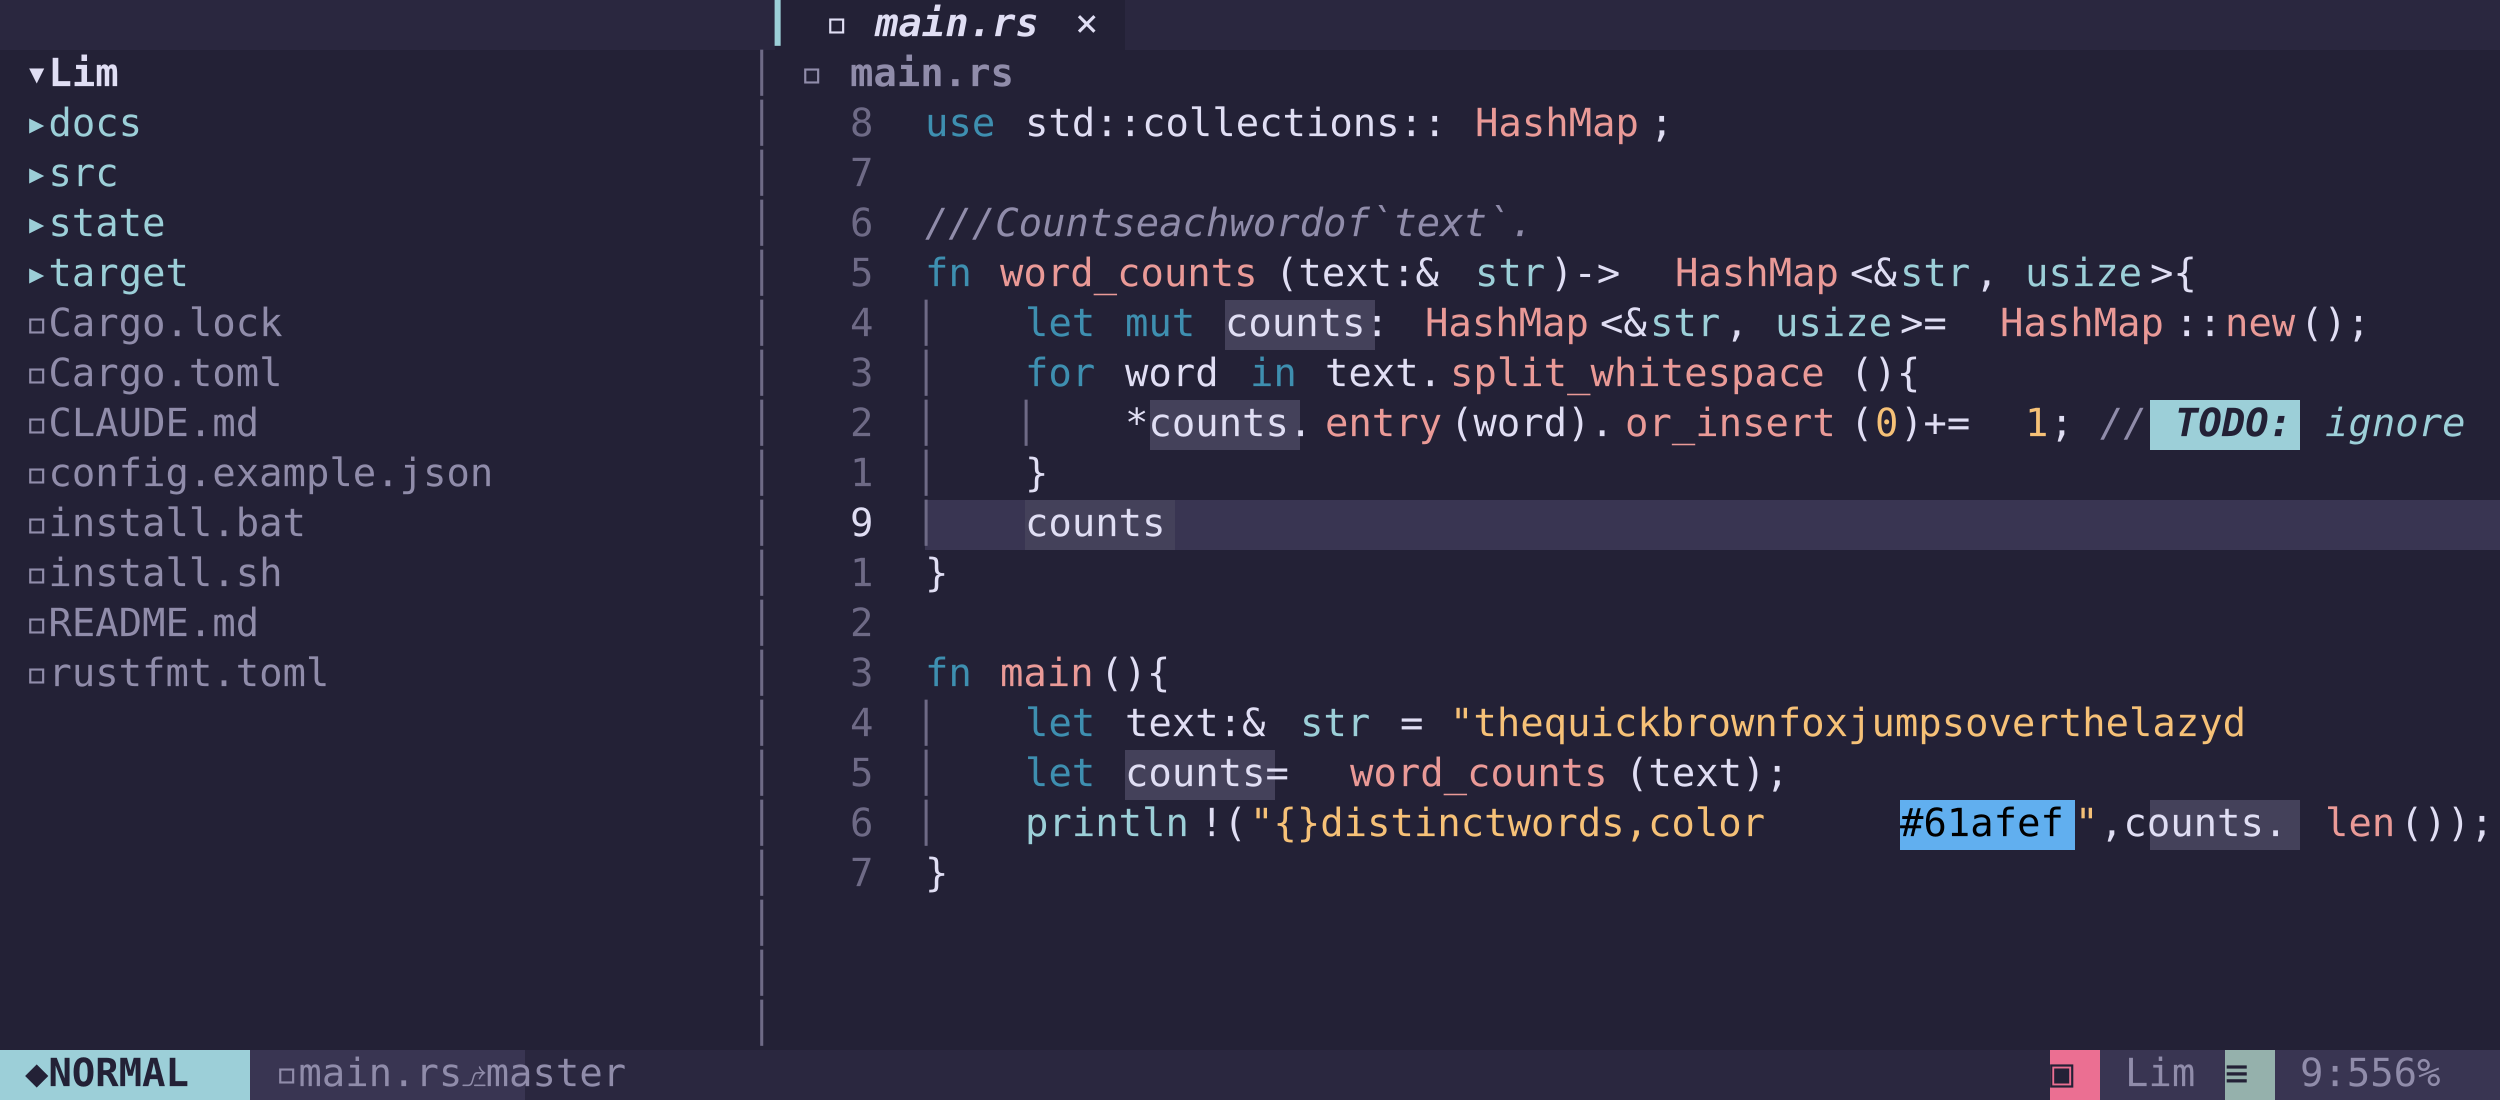
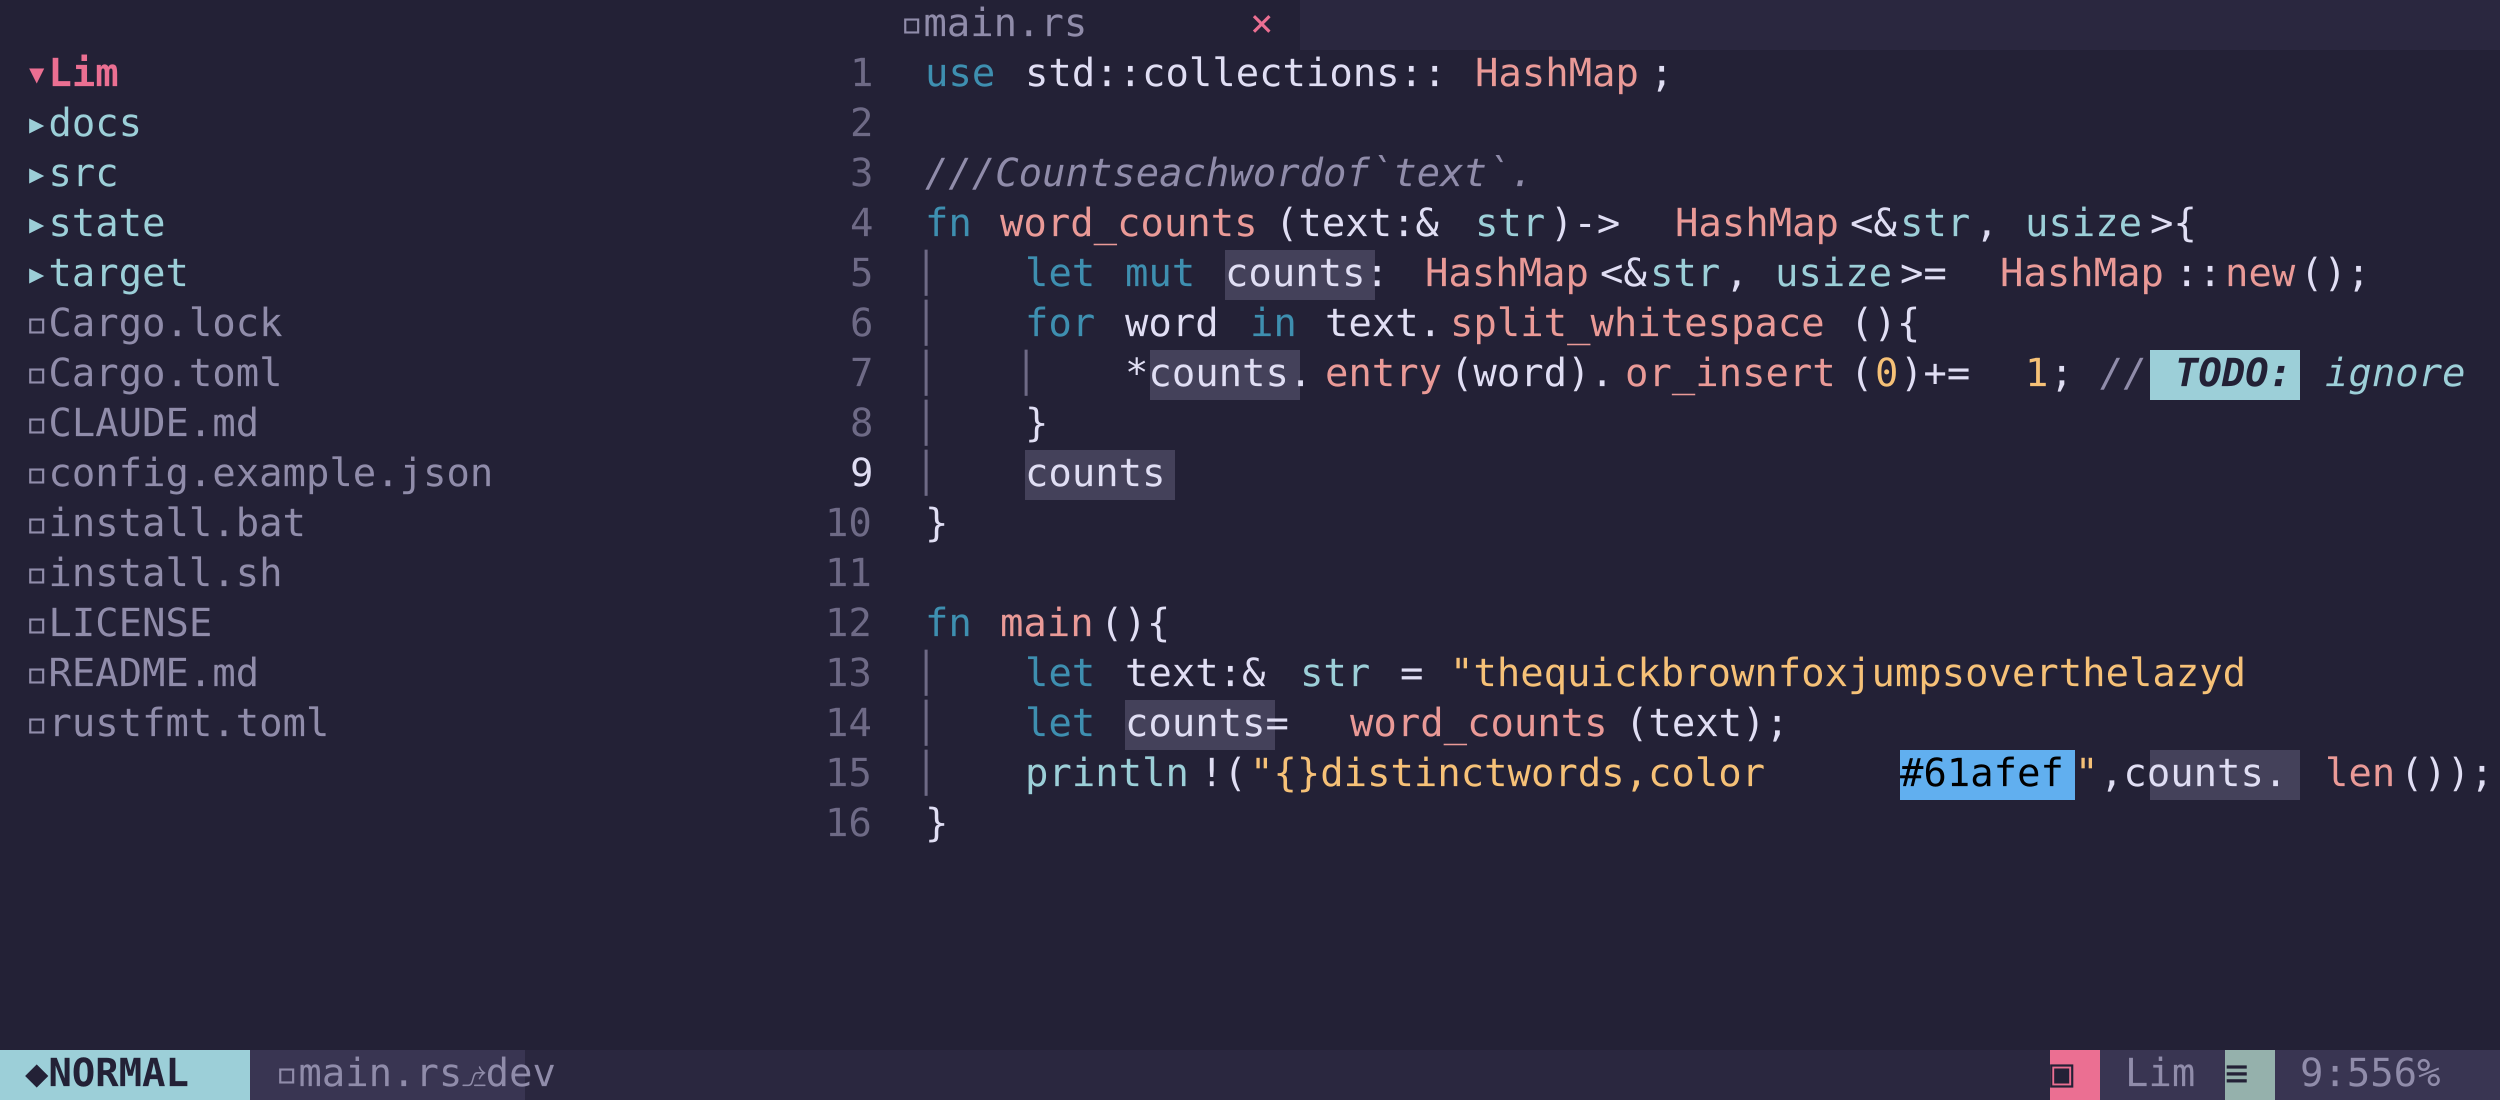
<svg xmlns="http://www.w3.org/2000/svg" width="900" height="396" viewBox="0 0 900 396" font-family="'JetBrainsMono Nerd Font','Symbols Nerd Font','Cascadia Code',Consolas,monospace" font-size="14" xml:space="preserve">
-   <rect x="0" y="0" width="279" height="18" fill="#2a273f" />
-   <rect x="279" y="0" width="126" height="18" fill="#232136" />
-   <rect x="405" y="0" width="495" height="18" fill="#2a273f" />
-   <text x="279" y="13" fill="#9ccfd8">▎</text>
-   <text x="297" y="13" fill="#e0def4">▫</text>
-   <text x="315 324 333 342 351 360 369" y="13" fill="#e0def4" font-weight="bold" font-style="italic">main.rs</text>
-   <text x="387" y="13" fill="#e0def4">×</text>
+   <rect x="0" y="0" width="468" height="18" fill="#232136" />
+   <rect x="468" y="0" width="432" height="18" fill="#2a273f" />
+   <text x="324 342 351 360 369 378 387 396" y="13" fill="#908caa">▫main.rs</text>
+   <text x="450" y="13" fill="#eb6f92">×</text>
  <rect x="0" y="18" width="900" height="18" fill="#232136" />
-   <text x="9 27 36 45" y="31" fill="#e0def4" font-weight="bold">▾Lim</text>
-   <text x="270" y="31" fill="#6e6a86">│</text>
-   <text x="288" y="31" fill="#908caa">▫</text>
-   <text x="306 315 324 333 342 351 360" y="31" fill="#908caa" font-weight="bold">main.rs</text>
+   <text x="9 27 36 45" y="31" fill="#eb6f92" font-weight="bold">▾Lim</text>
+   <text x="270" y="31" fill="#232136">│</text>
+   <text x="306" y="31" fill="#6e6a86">1</text>
+   <text x="333 342 351" y="31" fill="#3e8fb0">use</text>
+   <text x="369 378 387 396 405 414 423 432 441 450 459 468 477 486 495 504 513 522" y="31" fill="#e0def4">std::collections::</text>
+   <text x="531 540 549 558 567 576 585" y="31" fill="#ea9a97">HashMap</text>
+   <text x="594" y="31" fill="#e0def4">;</text>
  <rect x="0" y="36" width="900" height="18" fill="#232136" />
  <text x="9 27 36 45 54" y="49" fill="#9ccfd8">▸docs</text>
-   <text x="270" y="49" fill="#6e6a86">│</text>
-   <text x="306" y="49" fill="#6e6a86">8</text>
-   <text x="333 342 351" y="49" fill="#3e8fb0">use</text>
-   <text x="369 378 387 396 405 414 423 432 441 450 459 468 477 486 495 504 513 522" y="49" fill="#e0def4">std::collections::</text>
-   <text x="531 540 549 558 567 576 585" y="49" fill="#ea9a97">HashMap</text>
-   <text x="594" y="49" fill="#e0def4">;</text>
+   <text x="270" y="49" fill="#232136">│</text>
+   <text x="306" y="49" fill="#6e6a86">2</text>
  <rect x="0" y="54" width="900" height="18" fill="#232136" />
  <text x="9 27 36 45" y="67" fill="#9ccfd8">▸src</text>
-   <text x="270" y="67" fill="#6e6a86">│</text>
-   <text x="306" y="67" fill="#6e6a86">7</text>
+   <text x="270" y="67" fill="#232136">│</text>
+   <text x="306" y="67" fill="#6e6a86">3</text>
+   <text x="333 342 351 369 378 387 396 405 414 432 441 450 459 477 486 495 504 522 531 549 558 567 576 585 594 603" y="67" fill="#908caa" font-style="italic">///Countseachwordof`text`.</text>
  <rect x="0" y="72" width="900" height="18" fill="#232136" />
  <text x="9 27 36 45 54 63" y="85" fill="#9ccfd8">▸state</text>
-   <text x="270" y="85" fill="#6e6a86">│</text>
-   <text x="306" y="85" fill="#6e6a86">6</text>
-   <text x="333 342 351 369 378 387 396 405 414 432 441 450 459 477 486 495 504 522 531 549 558 567 576 585 594 603" y="85" fill="#908caa" font-style="italic">///Countseachwordof`text`.</text>
-   <rect x="0" y="90" width="900" height="18" fill="#232136" />
+   <text x="270" y="85" fill="#232136">│</text>
+   <text x="306" y="85" fill="#6e6a86">4</text>
+   <text x="333 342" y="85" fill="#3e8fb0">fn</text>
+   <text x="360 369 378 387 396 405 414 423 432 441 450" y="85" fill="#ea9a97">word_counts</text>
+   <text x="459 468 477 486 495 504 522" y="85" fill="#e0def4">(text:&amp;</text>
+   <text x="531 540 549" y="85" fill="#9ccfd8">str</text>
+   <text x="558 576 585" y="85" fill="#e0def4">)-&gt;</text>
+   <text x="603 612 621 630 639 648 657" y="85" fill="#ea9a97">HashMap</text>
+   <text x="666 675" y="85" fill="#e0def4">&lt;&amp;</text>
+   <text x="684 693 702" y="85" fill="#9ccfd8">str</text>
+   <text x="711" y="85" fill="#e0def4">,</text>
+   <text x="729 738 747 756 765" y="85" fill="#9ccfd8">usize</text>
+   <text x="774 792" y="85" fill="#e0def4">&gt;{</text>
+   <rect x="0" y="90" width="441" height="18" fill="#232136" />
+   <rect x="441" y="90" width="54" height="18" fill="#44415a" />
+   <rect x="495" y="90" width="405" height="18" fill="#232136" />
  <text x="9 27 36 45 54 63 72" y="103" fill="#9ccfd8">▸target</text>
-   <text x="270" y="103" fill="#6e6a86">│</text>
+   <text x="270" y="103" fill="#232136">│</text>
  <text x="306" y="103" fill="#6e6a86">5</text>
-   <text x="333 342" y="103" fill="#3e8fb0">fn</text>
-   <text x="360 369 378 387 396 405 414 423 432 441 450" y="103" fill="#ea9a97">word_counts</text>
-   <text x="459 468 477 486 495 504 522" y="103" fill="#e0def4">(text:&amp;</text>
-   <text x="531 540 549" y="103" fill="#9ccfd8">str</text>
-   <text x="558 576 585" y="103" fill="#e0def4">)-&gt;</text>
-   <text x="603 612 621 630 639 648 657" y="103" fill="#ea9a97">HashMap</text>
-   <text x="666 675" y="103" fill="#e0def4">&lt;&amp;</text>
-   <text x="684 693 702" y="103" fill="#9ccfd8">str</text>
-   <text x="711" y="103" fill="#e0def4">,</text>
-   <text x="729 738 747 756 765" y="103" fill="#9ccfd8">usize</text>
-   <text x="774 792" y="103" fill="#e0def4">&gt;{</text>
-   <rect x="0" y="108" width="441" height="18" fill="#232136" />
-   <rect x="441" y="108" width="54" height="18" fill="#44415a" />
-   <rect x="495" y="108" width="405" height="18" fill="#232136" />
+   <text x="333" y="103" fill="#6e6a86">▏</text>
+   <text x="369 378 387" y="103" fill="#3e8fb0">let</text>
+   <text x="405 414 423" y="103" fill="#3e8fb0">mut</text>
+   <text x="441 450 459 468 477 486 495" y="103" fill="#e0def4">counts:</text>
+   <text x="513 522 531 540 549 558 567" y="103" fill="#ea9a97">HashMap</text>
+   <text x="576 585" y="103" fill="#e0def4">&lt;&amp;</text>
+   <text x="594 603 612" y="103" fill="#9ccfd8">str</text>
+   <text x="621" y="103" fill="#e0def4">,</text>
+   <text x="639 648 657 666 675" y="103" fill="#9ccfd8">usize</text>
+   <text x="684 702" y="103" fill="#e0def4">&gt;=</text>
+   <text x="720 729 738 747 756 765 774" y="103" fill="#ea9a97">HashMap</text>
+   <text x="783 792" y="103" fill="#e0def4">::</text>
+   <text x="801 810 819" y="103" fill="#ea9a97">new</text>
+   <text x="828 837 846" y="103" fill="#e0def4">();</text>
+   <rect x="0" y="108" width="900" height="18" fill="#232136" />
  <text x="9 27 36 45 54 63 72 81 90 99 108" y="121" fill="#908caa">▫Cargo.lock</text>
-   <text x="270" y="121" fill="#6e6a86">│</text>
-   <text x="306" y="121" fill="#6e6a86">4</text>
+   <text x="270" y="121" fill="#232136">│</text>
+   <text x="306" y="121" fill="#6e6a86">6</text>
  <text x="333" y="121" fill="#6e6a86">▏</text>
-   <text x="369 378 387" y="121" fill="#3e8fb0">let</text>
-   <text x="405 414 423" y="121" fill="#3e8fb0">mut</text>
-   <text x="441 450 459 468 477 486 495" y="121" fill="#e0def4">counts:</text>
-   <text x="513 522 531 540 549 558 567" y="121" fill="#ea9a97">HashMap</text>
-   <text x="576 585" y="121" fill="#e0def4">&lt;&amp;</text>
-   <text x="594 603 612" y="121" fill="#9ccfd8">str</text>
-   <text x="621" y="121" fill="#e0def4">,</text>
-   <text x="639 648 657 666 675" y="121" fill="#9ccfd8">usize</text>
-   <text x="684 702" y="121" fill="#e0def4">&gt;=</text>
-   <text x="720 729 738 747 756 765 774" y="121" fill="#ea9a97">HashMap</text>
-   <text x="783 792" y="121" fill="#e0def4">::</text>
-   <text x="801 810 819" y="121" fill="#ea9a97">new</text>
-   <text x="828 837 846" y="121" fill="#e0def4">();</text>
-   <rect x="0" y="126" width="900" height="18" fill="#232136" />
+   <text x="369 378 387" y="121" fill="#3e8fb0">for</text>
+   <text x="405 414 423 432" y="121" fill="#e0def4">word</text>
+   <text x="450 459" y="121" fill="#3e8fb0">in</text>
+   <text x="477 486 495 504 513" y="121" fill="#e0def4">text.</text>
+   <text x="522 531 540 549 558 567 576 585 594 603 612 621 630 639 648 657" y="121" fill="#ea9a97">split_whitespace</text>
+   <text x="666 675 693" y="121" fill="#e0def4">(){</text>
+   <rect x="0" y="126" width="414" height="18" fill="#232136" />
+   <rect x="414" y="126" width="54" height="18" fill="#44415a" />
+   <rect x="468" y="126" width="306" height="18" fill="#232136" />
+   <rect x="774" y="126" width="54" height="18" fill="#9ccfd8" />
+   <rect x="828" y="126" width="72" height="18" fill="#232136" />
  <text x="9 27 36 45 54 63 72 81 90 99 108" y="139" fill="#908caa">▫Cargo.toml</text>
-   <text x="270" y="139" fill="#6e6a86">│</text>
-   <text x="306" y="139" fill="#6e6a86">3</text>
+   <text x="270" y="139" fill="#232136">│</text>
+   <text x="306" y="139" fill="#6e6a86">7</text>
  <text x="333" y="139" fill="#6e6a86">▏</text>
-   <text x="369 378 387" y="139" fill="#3e8fb0">for</text>
-   <text x="405 414 423 432" y="139" fill="#e0def4">word</text>
-   <text x="450 459" y="139" fill="#3e8fb0">in</text>
-   <text x="477 486 495 504 513" y="139" fill="#e0def4">text.</text>
-   <text x="522 531 540 549 558 567 576 585 594 603 612 621 630 639 648 657" y="139" fill="#ea9a97">split_whitespace</text>
-   <text x="666 675 693" y="139" fill="#e0def4">(){</text>
-   <rect x="0" y="144" width="414" height="18" fill="#232136" />
-   <rect x="414" y="144" width="54" height="18" fill="#44415a" />
-   <rect x="468" y="144" width="306" height="18" fill="#232136" />
-   <rect x="774" y="144" width="54" height="18" fill="#9ccfd8" />
-   <rect x="828" y="144" width="72" height="18" fill="#232136" />
+   <text x="369" y="139" fill="#6e6a86">▏</text>
+   <text x="405 414 423 432 441 450 459 468" y="139" fill="#e0def4">*counts.</text>
+   <text x="477 486 495 504 513" y="139" fill="#ea9a97">entry</text>
+   <text x="522 531 540 549 558 567 576" y="139" fill="#e0def4">(word).</text>
+   <text x="585 594 603 612 621 630 639 648 657" y="139" fill="#ea9a97">or_insert</text>
+   <text x="666" y="139" fill="#e0def4">(</text>
+   <text x="675" y="139" fill="#f6c177">0</text>
+   <text x="684 702 711" y="139" fill="#e0def4">)+=</text>
+   <text x="729" y="139" fill="#f6c177">1</text>
+   <text x="738" y="139" fill="#e0def4">;</text>
+   <text x="756 765" y="139" fill="#908caa" font-style="italic">//</text>
+   <text x="783 792 801 810 819" y="139" fill="#232136" font-weight="bold" font-style="italic">TODO:</text>
+   <text x="837 846 855 864 873 882" y="139" fill="#9ccfd8" font-style="italic">ignore</text>
+   <rect x="0" y="144" width="900" height="18" fill="#232136" />
  <text x="9 27 36 45 54 63 72 81 90 99" y="157" fill="#908caa">▫CLAUDE.md</text>
-   <text x="270" y="157" fill="#6e6a86">│</text>
-   <text x="306" y="157" fill="#6e6a86">2</text>
+   <text x="270" y="157" fill="#232136">│</text>
+   <text x="306" y="157" fill="#6e6a86">8</text>
  <text x="333" y="157" fill="#6e6a86">▏</text>
-   <text x="369" y="157" fill="#6e6a86">▏</text>
-   <text x="405 414 423 432 441 450 459 468" y="157" fill="#e0def4">*counts.</text>
-   <text x="477 486 495 504 513" y="157" fill="#ea9a97">entry</text>
-   <text x="522 531 540 549 558 567 576" y="157" fill="#e0def4">(word).</text>
-   <text x="585 594 603 612 621 630 639 648 657" y="157" fill="#ea9a97">or_insert</text>
-   <text x="666" y="157" fill="#e0def4">(</text>
-   <text x="675" y="157" fill="#f6c177">0</text>
-   <text x="684 702 711" y="157" fill="#e0def4">)+=</text>
-   <text x="729" y="157" fill="#f6c177">1</text>
-   <text x="738" y="157" fill="#e0def4">;</text>
-   <text x="756 765" y="157" fill="#908caa" font-style="italic">//</text>
-   <text x="783 792 801 810 819" y="157" fill="#232136" font-weight="bold" font-style="italic">TODO:</text>
-   <text x="837 846 855 864 873 882" y="157" fill="#9ccfd8" font-style="italic">ignore</text>
-   <rect x="0" y="162" width="900" height="18" fill="#232136" />
+   <text x="369" y="157" fill="#e0def4">}</text>
+   <rect x="0" y="162" width="369" height="18" fill="#232136" />
+   <rect x="369" y="162" width="54" height="18" fill="#44415a" />
+   <rect x="423" y="162" width="477" height="18" fill="#232136" />
  <text x="9 27 36 45 54 63 72 81 90 99 108 117 126 135 144 153 162 171 180 189" y="175" fill="#908caa">▫config.example.json</text>
-   <text x="270" y="175" fill="#6e6a86">│</text>
-   <text x="306" y="175" fill="#6e6a86">1</text>
+   <text x="270" y="175" fill="#232136">│</text>
+   <text x="306" y="175" fill="#e0def4">9</text>
  <text x="333" y="175" fill="#6e6a86">▏</text>
-   <text x="369" y="175" fill="#e0def4">}</text>
-   <rect x="0" y="180" width="333" height="18" fill="#232136" />
-   <rect x="333" y="180" width="36" height="18" fill="#393552" />
-   <rect x="369" y="180" width="54" height="18" fill="#44415a" />
-   <rect x="423" y="180" width="477" height="18" fill="#393552" />
+   <text x="369 378 387 396 405 414" y="175" fill="#e0def4">counts</text>
+   <rect x="0" y="180" width="900" height="18" fill="#232136" />
  <text x="9 27 36 45 54 63 72 81 90 99 108 117" y="193" fill="#908caa">▫install.bat</text>
-   <text x="270" y="193" fill="#6e6a86">│</text>
-   <text x="306" y="193" fill="#e0def4">9</text>
-   <text x="333" y="193" fill="#6e6a86">▏</text>
-   <text x="369 378 387 396 405 414" y="193" fill="#e0def4">counts</text>
+   <text x="270" y="193" fill="#232136">│</text>
+   <text x="297 306" y="193" fill="#6e6a86">10</text>
+   <text x="333" y="193" fill="#e0def4">}</text>
  <rect x="0" y="198" width="900" height="18" fill="#232136" />
  <text x="9 27 36 45 54 63 72 81 90 99 108" y="211" fill="#908caa">▫install.sh</text>
-   <text x="270" y="211" fill="#6e6a86">│</text>
-   <text x="306" y="211" fill="#6e6a86">1</text>
-   <text x="333" y="211" fill="#e0def4">}</text>
+   <text x="270" y="211" fill="#232136">│</text>
+   <text x="297 306" y="211" fill="#6e6a86">11</text>
  <rect x="0" y="216" width="900" height="18" fill="#232136" />
-   <text x="9 27 36 45 54 63 72 81 90 99" y="229" fill="#908caa">▫README.md</text>
-   <text x="270" y="229" fill="#6e6a86">│</text>
-   <text x="306" y="229" fill="#6e6a86">2</text>
+   <text x="9 27 36 45 54 63 72 81" y="229" fill="#908caa">▫LICENSE</text>
+   <text x="270" y="229" fill="#232136">│</text>
+   <text x="297 306" y="229" fill="#6e6a86">12</text>
+   <text x="333 342" y="229" fill="#3e8fb0">fn</text>
+   <text x="360 369 378 387" y="229" fill="#ea9a97">main</text>
+   <text x="396 405 423" y="229" fill="#e0def4">(){</text>
  <rect x="0" y="234" width="900" height="18" fill="#232136" />
-   <text x="9 27 36 45 54 63 72 81 90 99 108 117 126" y="247" fill="#908caa">▫rustfmt.toml</text>
-   <text x="270" y="247" fill="#6e6a86">│</text>
-   <text x="306" y="247" fill="#6e6a86">3</text>
-   <text x="333 342" y="247" fill="#3e8fb0">fn</text>
-   <text x="360 369 378 387" y="247" fill="#ea9a97">main</text>
-   <text x="396 405 423" y="247" fill="#e0def4">(){</text>
-   <rect x="0" y="252" width="900" height="18" fill="#232136" />
-   <text x="270" y="265" fill="#6e6a86">│</text>
-   <text x="306" y="265" fill="#6e6a86">4</text>
+   <text x="9 27 36 45 54 63 72 81 90 99" y="247" fill="#908caa">▫README.md</text>
+   <text x="270" y="247" fill="#232136">│</text>
+   <text x="297 306" y="247" fill="#6e6a86">13</text>
+   <text x="333" y="247" fill="#6e6a86">▏</text>
+   <text x="369 378 387" y="247" fill="#3e8fb0">let</text>
+   <text x="405 414 423 432 441 459" y="247" fill="#e0def4">text:&amp;</text>
+   <text x="468 477 486" y="247" fill="#9ccfd8">str</text>
+   <text x="504" y="247" fill="#e0def4">=</text>
+   <text x="522 531 540 549 567 576 585 594 603 621 630 639 648 657 675 684 693 711 720 729 738 747 765 774 783 792 810 819 828 846 855 864 873 891" y="247" fill="#f6c177">"thequickbrownfoxjumpsoverthelazyd</text>
+   <rect x="0" y="252" width="405" height="18" fill="#232136" />
+   <rect x="405" y="252" width="54" height="18" fill="#44415a" />
+   <rect x="459" y="252" width="441" height="18" fill="#232136" />
+   <text x="9 27 36 45 54 63 72 81 90 99 108 117 126" y="265" fill="#908caa">▫rustfmt.toml</text>
+   <text x="270" y="265" fill="#232136">│</text>
+   <text x="297 306" y="265" fill="#6e6a86">14</text>
  <text x="333" y="265" fill="#6e6a86">▏</text>
  <text x="369 378 387" y="265" fill="#3e8fb0">let</text>
-   <text x="405 414 423 432 441 459" y="265" fill="#e0def4">text:&amp;</text>
-   <text x="468 477 486" y="265" fill="#9ccfd8">str</text>
-   <text x="504" y="265" fill="#e0def4">=</text>
-   <text x="522 531 540 549 567 576 585 594 603 621 630 639 648 657 675 684 693 711 720 729 738 747 765 774 783 792 810 819 828 846 855 864 873 891" y="265" fill="#f6c177">"thequickbrownfoxjumpsoverthelazyd</text>
-   <rect x="0" y="270" width="405" height="18" fill="#232136" />
-   <rect x="405" y="270" width="54" height="18" fill="#44415a" />
-   <rect x="459" y="270" width="441" height="18" fill="#232136" />
-   <text x="270" y="283" fill="#6e6a86">│</text>
-   <text x="306" y="283" fill="#6e6a86">5</text>
+   <text x="405 414 423 432 441 450 468" y="265" fill="#e0def4">counts=</text>
+   <text x="486 495 504 513 522 531 540 549 558 567 576" y="265" fill="#ea9a97">word_counts</text>
+   <text x="585 594 603 612 621 630 639" y="265" fill="#e0def4">(text);</text>
+   <rect x="0" y="270" width="684" height="18" fill="#232136" />
+   <rect x="684" y="270" width="63" height="18" fill="#61afef" />
+   <rect x="747" y="270" width="27" height="18" fill="#232136" />
+   <rect x="774" y="270" width="54" height="18" fill="#44415a" />
+   <rect x="828" y="270" width="72" height="18" fill="#232136" />
+   <text x="270" y="283" fill="#232136">│</text>
+   <text x="297 306" y="283" fill="#6e6a86">15</text>
  <text x="333" y="283" fill="#6e6a86">▏</text>
-   <text x="369 378 387" y="283" fill="#3e8fb0">let</text>
-   <text x="405 414 423 432 441 450 468" y="283" fill="#e0def4">counts=</text>
-   <text x="486 495 504 513 522 531 540 549 558 567 576" y="283" fill="#ea9a97">word_counts</text>
-   <text x="585 594 603 612 621 630 639" y="283" fill="#e0def4">(text);</text>
-   <rect x="0" y="288" width="684" height="18" fill="#232136" />
-   <rect x="684" y="288" width="63" height="18" fill="#61afef" />
-   <rect x="747" y="288" width="27" height="18" fill="#232136" />
-   <rect x="774" y="288" width="54" height="18" fill="#44415a" />
-   <rect x="828" y="288" width="72" height="18" fill="#232136" />
-   <text x="270" y="301" fill="#6e6a86">│</text>
-   <text x="306" y="301" fill="#6e6a86">6</text>
-   <text x="333" y="301" fill="#6e6a86">▏</text>
-   <text x="369 378 387 396 405 414 423" y="301" fill="#9ccfd8">println</text>
-   <text x="432 441" y="301" fill="#e0def4">!(</text>
-   <text x="450 459 468 486 495 504 513 522 531 540 549 567 576 585 594 603 612 630 639 648 657 666" y="301" fill="#f6c177">"{}distinctwords,color</text>
-   <text x="684 693 702 711 720 729 738" y="301" fill="#000000">#61afef</text>
-   <text x="747" y="301" fill="#f6c177">"</text>
-   <text x="756 774 783 792 801 810 819 828" y="301" fill="#e0def4">,counts.</text>
-   <text x="837 846 855" y="301" fill="#ea9a97">len</text>
-   <text x="864 873 882 891" y="301" fill="#e0def4">());</text>
+   <text x="369 378 387 396 405 414 423" y="283" fill="#9ccfd8">println</text>
+   <text x="432 441" y="283" fill="#e0def4">!(</text>
+   <text x="450 459 468 486 495 504 513 522 531 540 549 567 576 585 594 603 612 630 639 648 657 666" y="283" fill="#f6c177">"{}distinctwords,color</text>
+   <text x="684 693 702 711 720 729 738" y="283" fill="#000000">#61afef</text>
+   <text x="747" y="283" fill="#f6c177">"</text>
+   <text x="756 774 783 792 801 810 819 828" y="283" fill="#e0def4">,counts.</text>
+   <text x="837 846 855" y="283" fill="#ea9a97">len</text>
+   <text x="864 873 882 891" y="283" fill="#e0def4">());</text>
+   <rect x="0" y="288" width="900" height="18" fill="#232136" />
+   <text x="270" y="301" fill="#232136">│</text>
+   <text x="297 306" y="301" fill="#6e6a86">16</text>
+   <text x="333" y="301" fill="#e0def4">}</text>
  <rect x="0" y="306" width="900" height="18" fill="#232136" />
-   <text x="270" y="319" fill="#6e6a86">│</text>
-   <text x="306" y="319" fill="#6e6a86">7</text>
-   <text x="333" y="319" fill="#e0def4">}</text>
+   <text x="270" y="319" fill="#232136">│</text>
  <rect x="0" y="324" width="900" height="18" fill="#232136" />
-   <text x="270" y="337" fill="#6e6a86">│</text>
+   <text x="270" y="337" fill="#232136">│</text>
  <rect x="0" y="342" width="900" height="18" fill="#232136" />
-   <text x="270" y="355" fill="#6e6a86">│</text>
+   <text x="270" y="355" fill="#232136">│</text>
  <rect x="0" y="360" width="900" height="18" fill="#232136" />
-   <text x="270" y="373" fill="#6e6a86">│</text>
+   <text x="270" y="373" fill="#232136">│</text>
  <rect x="0" y="378" width="90" height="18" fill="#9ccfd8" />
  <rect x="90" y="378" width="99" height="18" fill="#393552" />
  <rect x="189" y="378" width="549" height="18" fill="#2a273f" />
  <rect x="738" y="378" width="18" height="18" fill="#eb6f92" />
  <rect x="756" y="378" width="45" height="18" fill="#393552" />
  <rect x="801" y="378" width="18" height="18" fill="#95b1ac" />
  <rect x="819" y="378" width="81" height="18" fill="#393552" />
  <text x="9 27 36 45 54 63 72" y="391" fill="#232136" font-weight="bold">◆NORMAL</text>
-   <text x="99 117 126 135 144 153 162 171 198 216 225 234 243 252 261" y="391" fill="#908caa">▫main.rs⎇master</text>
+   <text x="99 117 126 135 144 153 162 171 198 216 225 234" y="391" fill="#908caa">▫main.rs⎇dev</text>
  <text x="738" y="391" fill="#232136">▣</text>
  <text x="765 774 783" y="391" fill="#908caa">Lim</text>
  <text x="801" y="391" fill="#232136">≡</text>
  <text x="828 837 846 864 873 882" y="391" fill="#908caa">9:556%</text>
</svg>
